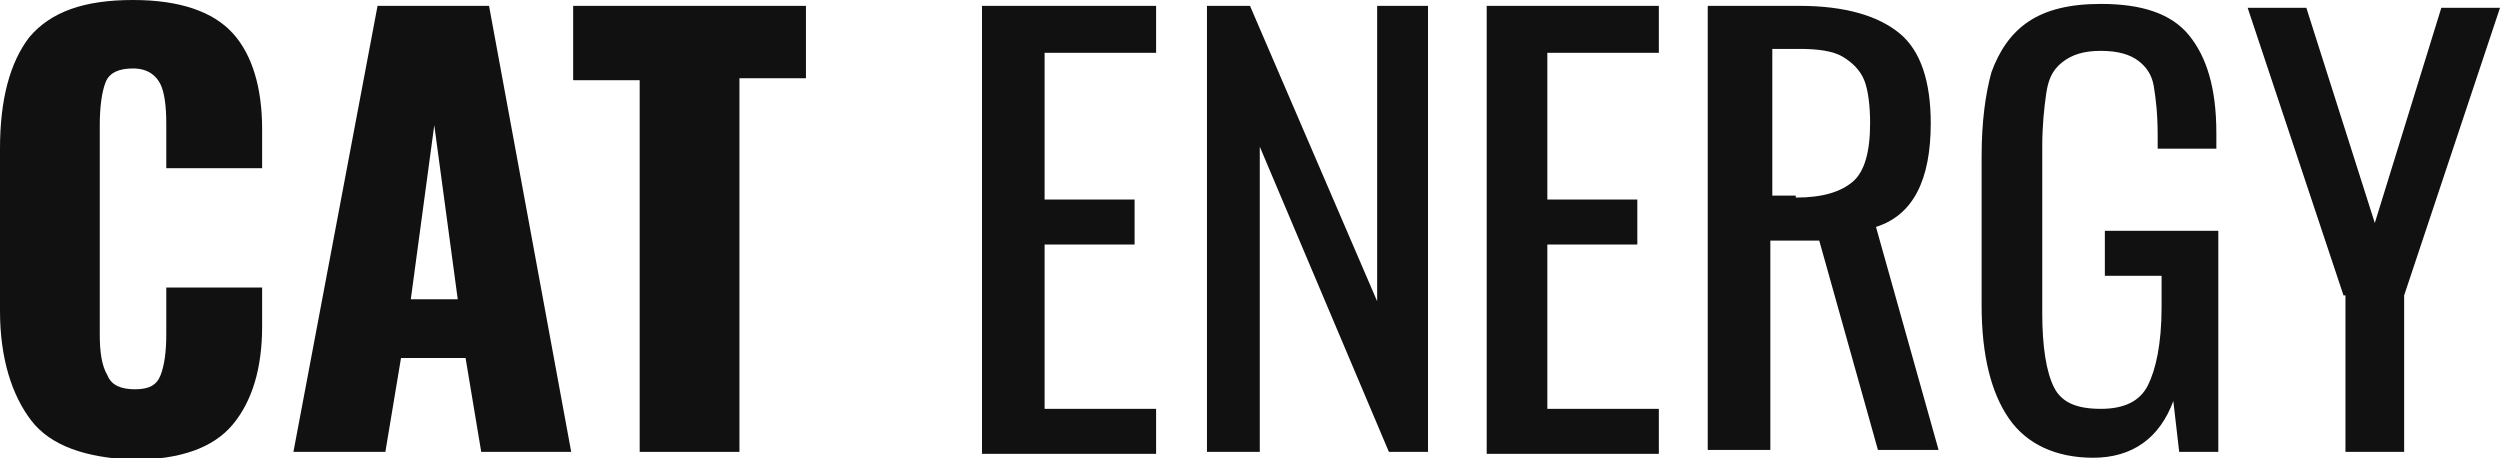
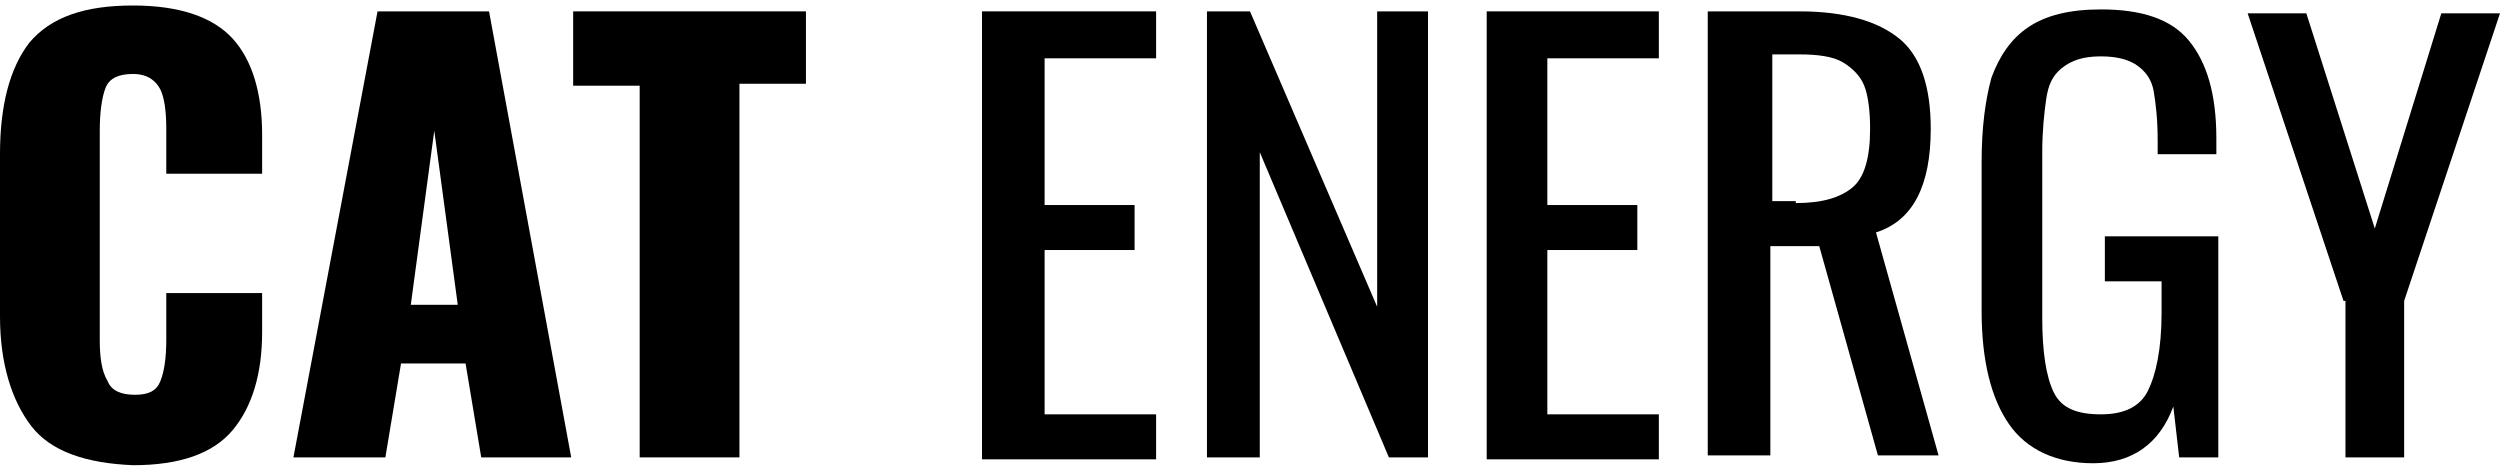
- <svg xmlns="http://www.w3.org/2000/svg" version="1.1" id="Layer_1" x="0px" y="0px" viewBox="0 0 127.8 23.4" style="enable-background:new 0 0 127.8 23.4;" xml:space="preserve">
-   <style type="text/css">
-     .st0 {
-       fill: #111111;
-     }
-   </style>
+ <svg xmlns="http://www.w3.org/2000/svg" width="128" height="24" version="1.1" id="Layer_1" x="0px" y="0px" viewBox="0 0 127.8 23.4" style="enable-background:new 0 0 127.8 23.4;" xml:space="preserve">
  <g>
-     <path class="st0" d="M1.6,21.5c-1-1.3-1.6-3.2-1.6-5.6V7.6c0-2.5,0.5-4.4,1.5-5.7C2.6,0.6,4.3,0,6.8,0c2.4,0,4.1,0.6,5.1,1.7     c1,1.1,1.5,2.8,1.5,4.9v2H8.5V6.3c0-0.9-0.1-1.6-0.3-2S7.6,3.5,6.8,3.5c-0.7,0-1.2,0.2-1.4,0.7S5.1,5.5,5.1,6.4v10.7     c0,0.9,0.1,1.6,0.4,2.1c0.2,0.5,0.7,0.7,1.4,0.7c0.7,0,1.1-0.2,1.3-0.7c0.2-0.5,0.3-1.2,0.3-2.1v-2.4h4.9v2c0,2.1-0.5,3.8-1.5,5     c-1,1.2-2.7,1.8-5.1,1.8C4.4,23.4,2.6,22.8,1.6,21.5z" />
+     <path d="M1.6,21.5c-1-1.3-1.6-3.2-1.6-5.6V7.6c0-2.5,0.5-4.4,1.5-5.7C2.6,0.6,4.3,0,6.8,0c2.4,0,4.1,0.6,5.1,1.7     c1,1.1,1.5,2.8,1.5,4.9v2H8.5V6.3c0-0.9-0.1-1.6-0.3-2S7.6,3.5,6.8,3.5c-0.7,0-1.2,0.2-1.4,0.7S5.1,5.5,5.1,6.4v10.7     c0,0.9,0.1,1.6,0.4,2.1c0.2,0.5,0.7,0.7,1.4,0.7c0.7,0,1.1-0.2,1.3-0.7c0.2-0.5,0.3-1.2,0.3-2.1v-2.4h4.9v2c0,2.1-0.5,3.8-1.5,5     c-1,1.2-2.7,1.8-5.1,1.8C4.4,23.4,2.6,22.8,1.6,21.5z" />
    <path class="st0" d="M19.3,0.3h5.7l4.2,22.8h-4.6l-0.8-4.8h-3.3l-0.8,4.8H15L19.3,0.3z M23.4,15.3l-1.2-8.9L21,15.3H23.4z" />
    <path class="st0" d="M32.7,4.1h-3.4V0.3h11.9v3.7h-3.4v19.1h-5.1V4.1z" />
    <path class="st0" d="M50.3,0.3h8.8v2.4h-5.7v7.5h4.6v2.3h-4.6v8.4h5.7v2.3h-8.9V0.3z" />
    <path class="st0" d="M61.7,0.3h2.2l6.5,15.1V0.3h2.6v22.8h-2L64.4,7.5v15.6h-2.7V0.3z" />
    <path class="st0" d="M76,0.3h8.8v2.4h-5.7v7.5h4.6v2.3h-4.6v8.4h5.7v2.3H76V0.3z" />
-     <path class="st0" d="M87.4,0.3H92c2.3,0,4,0.5,5.1,1.4c1.1,0.9,1.6,2.5,1.6,4.6c0,2.9-0.9,4.7-2.8,5.3l3.2,11.4H96l-3-10.7h-2.5     v10.7h-3.2V0.3z M91.8,10.1c1.4,0,2.3-0.3,2.9-0.8c0.6-0.5,0.9-1.5,0.9-3c0-0.9-0.1-1.7-0.3-2.2c-0.2-0.5-0.6-0.9-1.1-1.2     c-0.5-0.3-1.3-0.4-2.2-0.4h-1.4v7.5H91.8z" />
+     <path d="M87.4,0.3H92c2.3,0,4,0.5,5.1,1.4c1.1,0.9,1.6,2.5,1.6,4.6c0,2.9-0.9,4.7-2.8,5.3l3.2,11.4H96l-3-10.7h-2.5     v10.7h-3.2V0.3z M91.8,10.1c1.4,0,2.3-0.3,2.9-0.8c0.6-0.5,0.9-1.5,0.9-3c0-0.9-0.1-1.7-0.3-2.2c-0.2-0.5-0.6-0.9-1.1-1.2     c-0.5-0.3-1.3-0.4-2.2-0.4h-1.4v7.5H91.8z" />
    <path class="st0" d="M102.7,21.4c-0.9-1.3-1.4-3.2-1.4-5.8V8c0-1.8,0.2-3.2,0.5-4.3c0.4-1.1,1-2,1.9-2.6s2.1-0.9,3.7-0.9     c2.1,0,3.6,0.5,4.5,1.6s1.4,2.7,1.4,5v0.8h-3V6.9c0-1.1-0.1-1.9-0.2-2.5c-0.1-0.6-0.4-1-0.8-1.3c-0.4-0.3-1-0.5-1.9-0.5     c-0.9,0-1.5,0.2-2,0.6s-0.7,0.9-0.8,1.6s-0.2,1.6-0.2,2.7V16c0,1.7,0.2,3,0.6,3.8c0.4,0.8,1.2,1.1,2.4,1.1c1.2,0,2-0.4,2.4-1.2     c0.4-0.8,0.7-2.1,0.7-4v-1.6h-2.9v-2.3h5.8v11.3h-2l-0.3-2.6c-0.7,1.9-2.1,2.9-4.1,2.9C105.1,23.4,103.6,22.7,102.7,21.4z" />
    <path class="st0" d="M119.8,15.1l-4.9-14.7h3l3.5,11l3.4-11h3l-4.9,14.7v8h-3V15.1z" />
  </g>
</svg>
